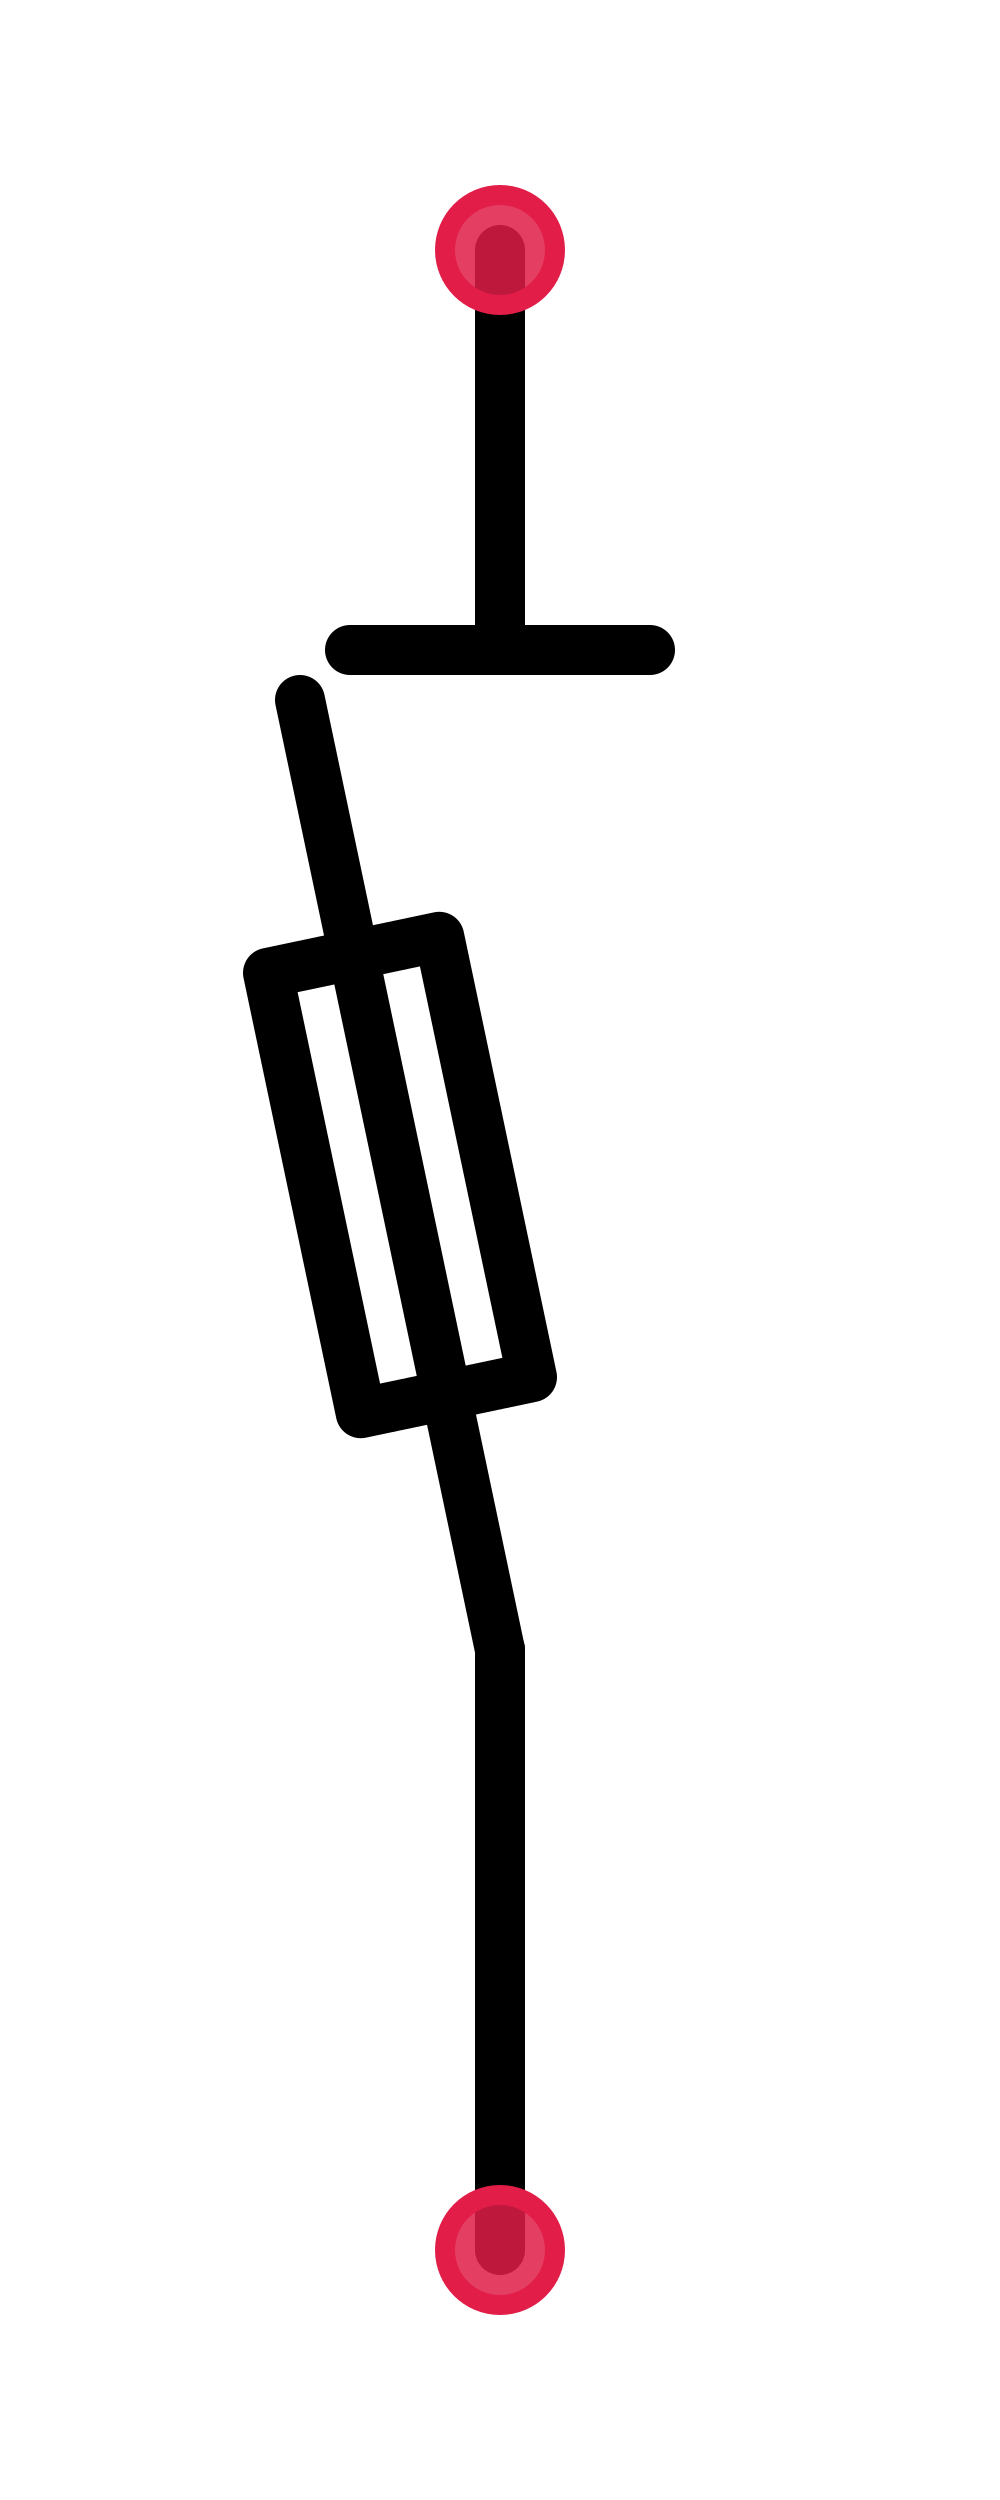
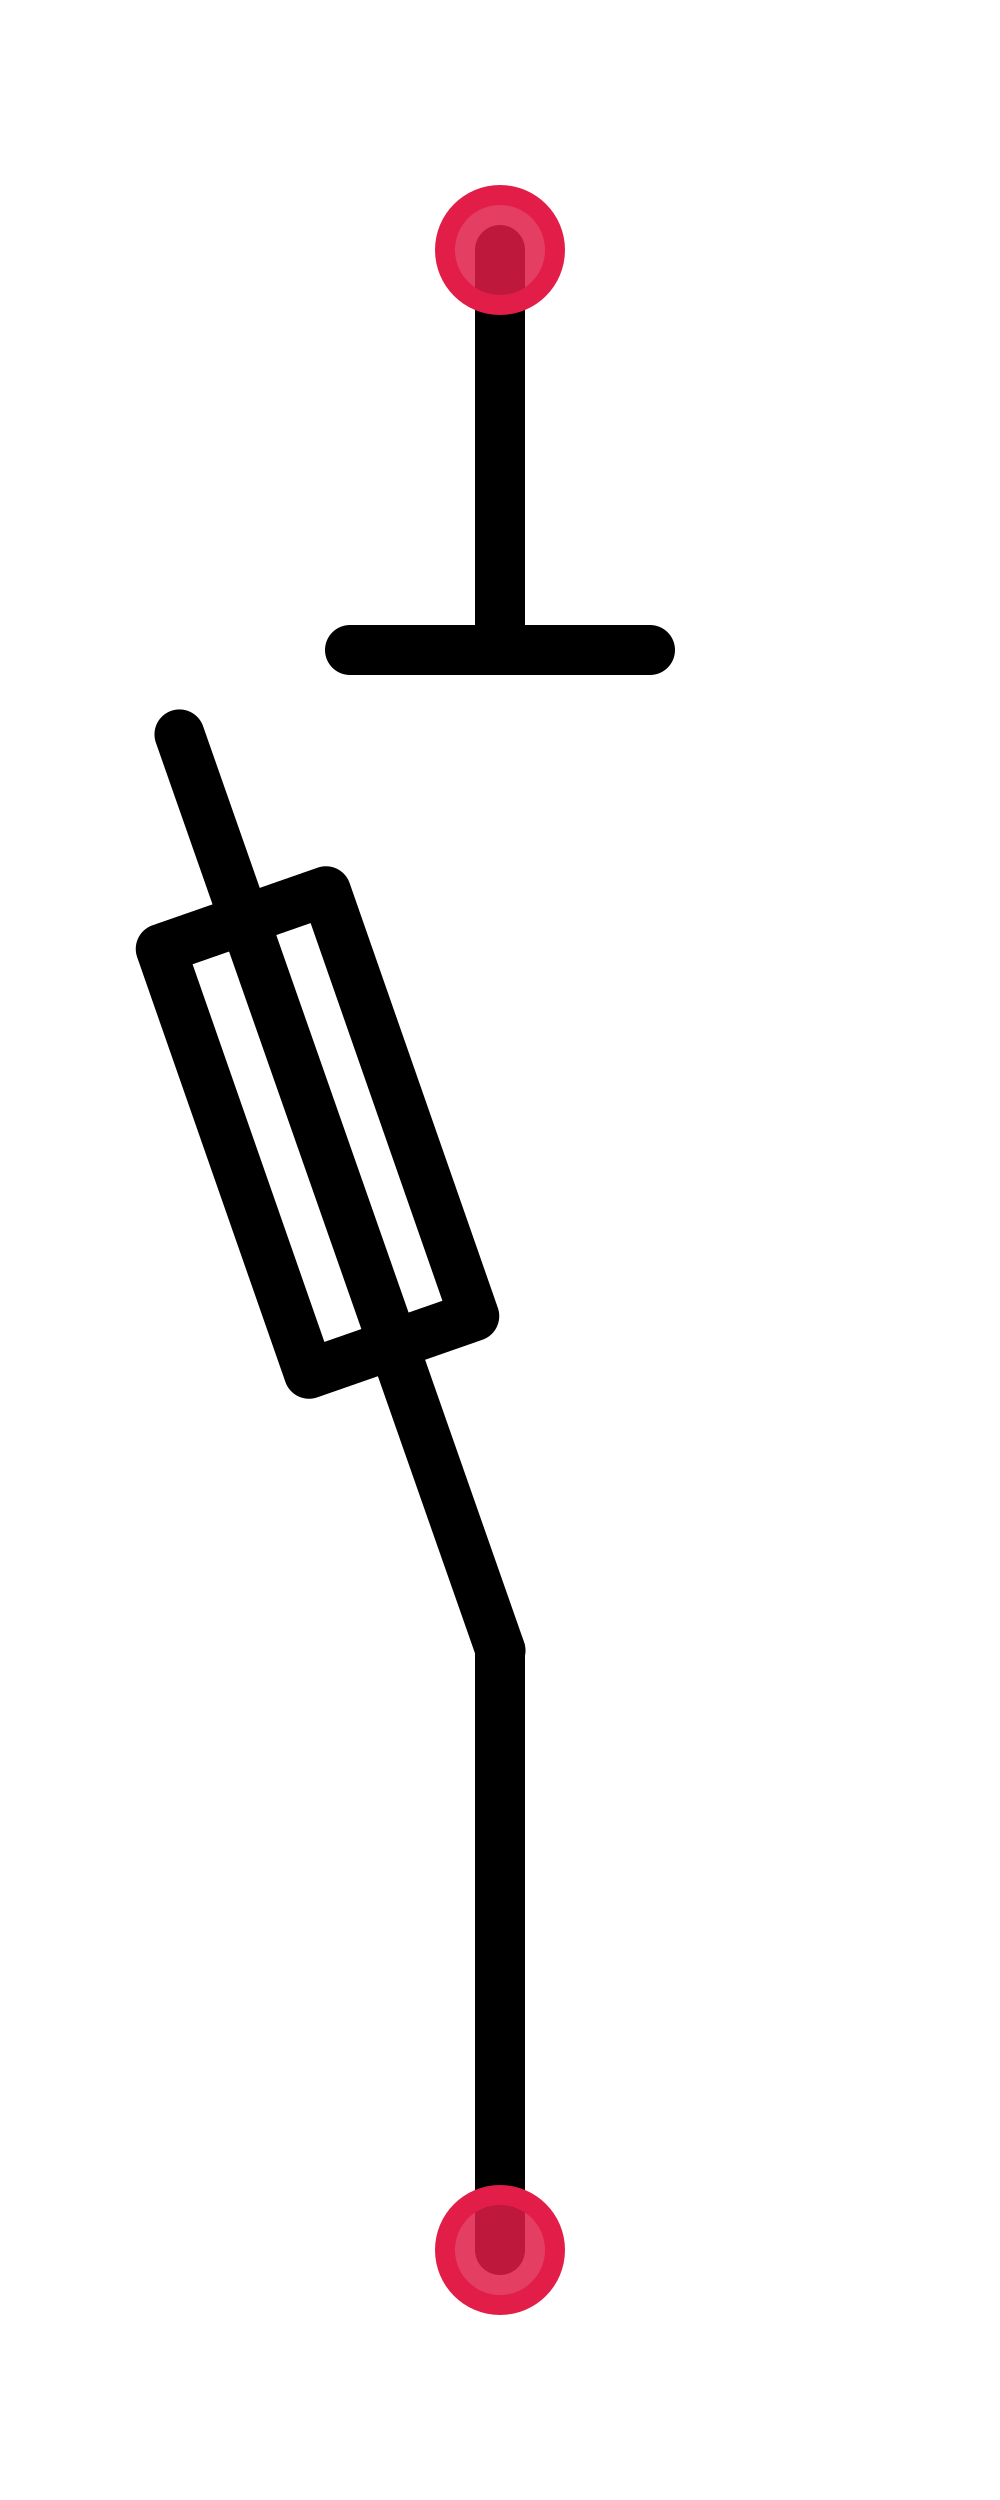
- <svg xmlns="http://www.w3.org/2000/svg" viewBox="-10.0 -25.0 20.0 50.0" width="200" height="500">
-   <g fill="none" stroke="#000000" stroke-width="1" stroke-linecap="round" stroke-linejoin="round">
-     <line x1="0.0" y1="-20.0" x2="0.0" y2="-12.0" />
-     <line x1="-3.0" y1="-12.0" x2="3.0" y2="-12.0" />
-     <line x1="0.0" y1="8.0" x2="-4.0" y2="-11.0" />
-     <polygon points="-1.215,-6.264 -4.64,-5.543 -2.785,3.264 0.64,2.543" />
-     <line x1="0.0" y1="8.0" x2="0.0" y2="20.0" />
-     <circle class="punto-conexion" cx="0.0" cy="-20.0" r="1.1" fill="#e11d48" fill-opacity="0.85" stroke="#e11d48" stroke-width="0.4" />
-     <circle class="punto-conexion" cx="0.0" cy="20.0" r="1.1" fill="#e11d48" fill-opacity="0.85" stroke="#e11d48" stroke-width="0.4" />
+ <svg xmlns="http://www.w3.org/2000/svg" viewBox="-10 -25 20 50">
+   <g transform="matrix(1 0 0 1 0 -16)">
+     <line style="stroke: rgb(0,0,0); stroke-width: 1; stroke-dasharray: none; stroke-linecap: round; stroke-dashoffset: 0; stroke-linejoin: round; stroke-miterlimit: 4; fill: none; fill-rule: nonzero; opacity: 1;" x1="0" y1="-4" x2="0" y2="4" />
+   </g>
+   <g transform="matrix(1 0 0 1 0 -12)">
+     <line style="stroke: rgb(0,0,0); stroke-width: 1; stroke-dasharray: none; stroke-linecap: round; stroke-dashoffset: 0; stroke-linejoin: round; stroke-miterlimit: 4; fill: none; fill-rule: nonzero; opacity: 1;" x1="-3" y1="0" x2="3" y2="0" />
+   </g>
+   <g transform="matrix(0.9916 -0.1292 0.1292 0.9916 -3.2 -1.15)">
+     <line style="stroke: rgb(0,0,0); stroke-width: 1; stroke-dasharray: none; stroke-linecap: round; stroke-dashoffset: 0; stroke-linejoin: round; stroke-miterlimit: 4; fill: none; fill-rule: nonzero; opacity: 1;" x1="2" y1="9.5" x2="-2" y2="-9.5" />
+   </g>
+   <g transform="matrix(0.9918 -0.1278 0.1278 0.9918 -3.65 -2.35)">
+     <polygon style="stroke: rgb(0,0,0); stroke-width: 1; stroke-dasharray: none; stroke-linecap: round; stroke-dashoffset: 0; stroke-linejoin: round; stroke-miterlimit: 4; fill: none; fill-rule: nonzero; opacity: 1;" points="0.785,-4.764 -2.64,-4.043 -0.785,4.764 2.64,4.043" />
+   </g>
+   <g transform="matrix(1 0 0 1 0 14)">
+     <line style="stroke: rgb(0,0,0); stroke-width: 1; stroke-dasharray: none; stroke-linecap: round; stroke-dashoffset: 0; stroke-linejoin: round; stroke-miterlimit: 4; fill: none; fill-rule: nonzero; opacity: 1;" x1="0" y1="-6" x2="0" y2="6" />
+   </g>
+   <g transform="matrix(1 0 0 1 0 -20)">
+     <circle class="punto-conexion" style="stroke: rgb(225,29,72); stroke-width: 0.4; stroke-dasharray: none; stroke-linecap: round; stroke-dashoffset: 0; stroke-linejoin: round; stroke-miterlimit: 4; fill: rgb(225,29,72); fill-opacity: 0.85; fill-rule: nonzero; opacity: 1;" cx="0" cy="0" r="1.1" />
+   </g>
+   <g transform="matrix(1 0 0 1 0 20)">
+     <circle class="punto-conexion" style="stroke: rgb(225,29,72); stroke-width: 0.4; stroke-dasharray: none; stroke-linecap: round; stroke-dashoffset: 0; stroke-linejoin: round; stroke-miterlimit: 4; fill: rgb(225,29,72); fill-opacity: 0.85; fill-rule: nonzero; opacity: 1;" cx="0" cy="0" r="1.1" />
  </g>
</svg>
